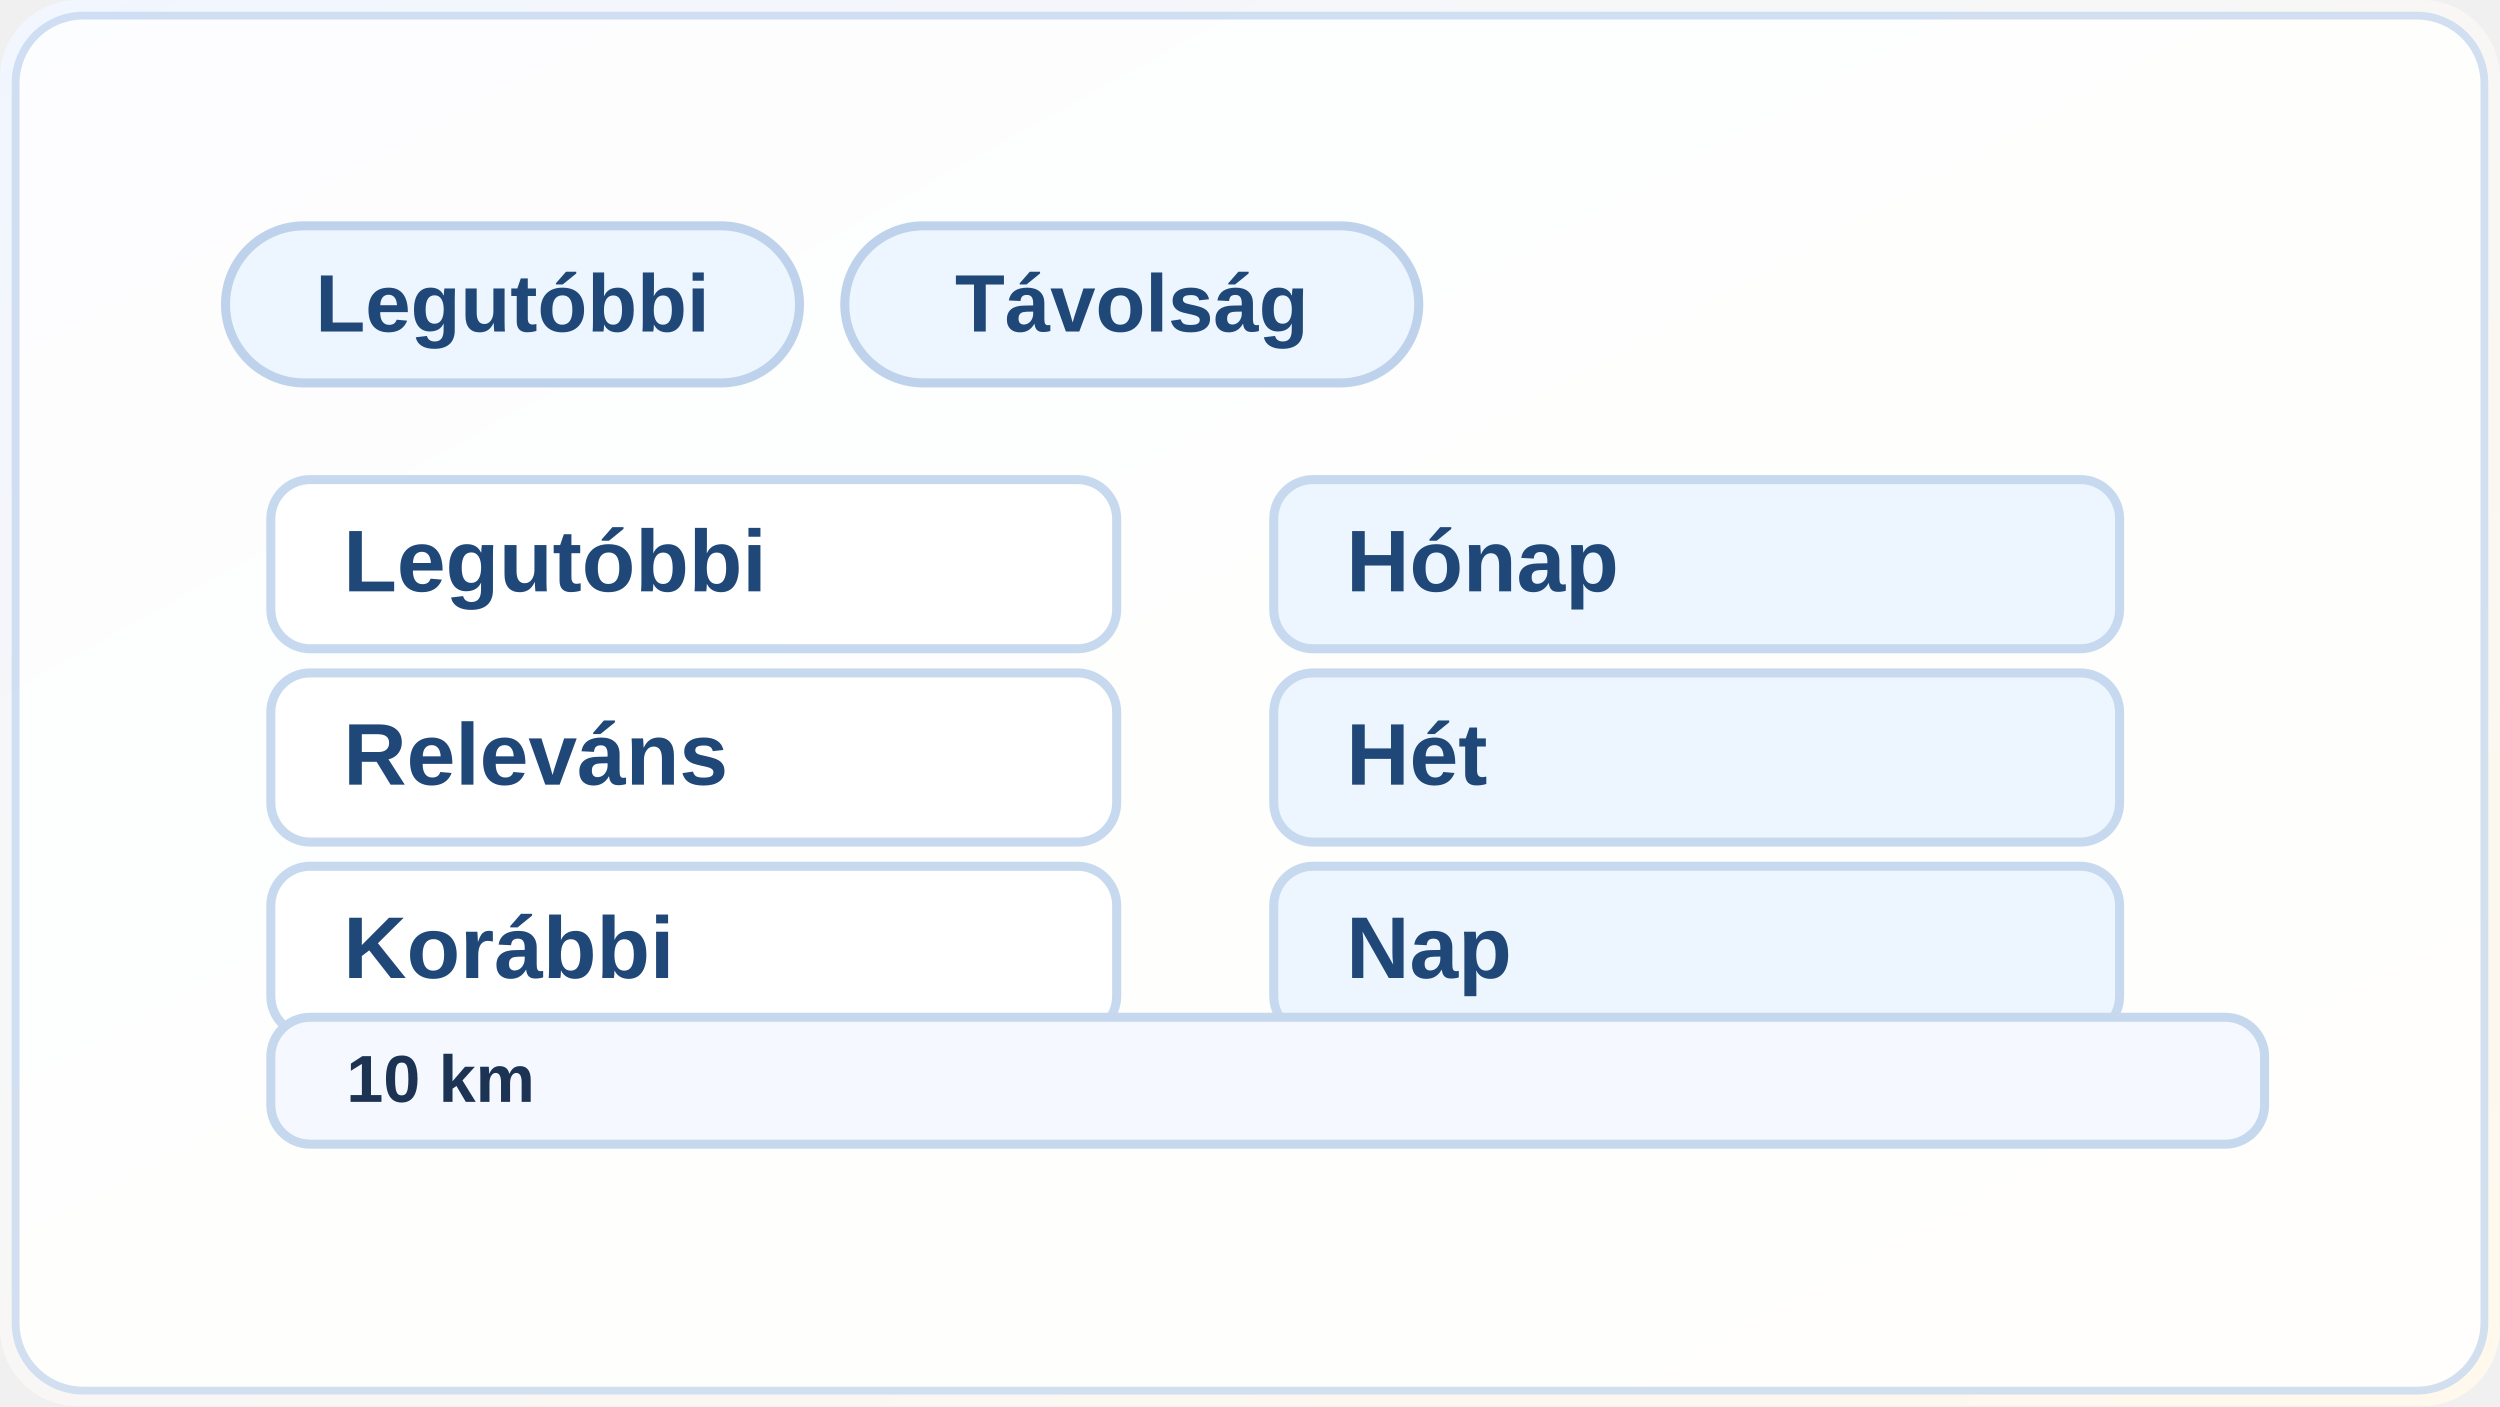
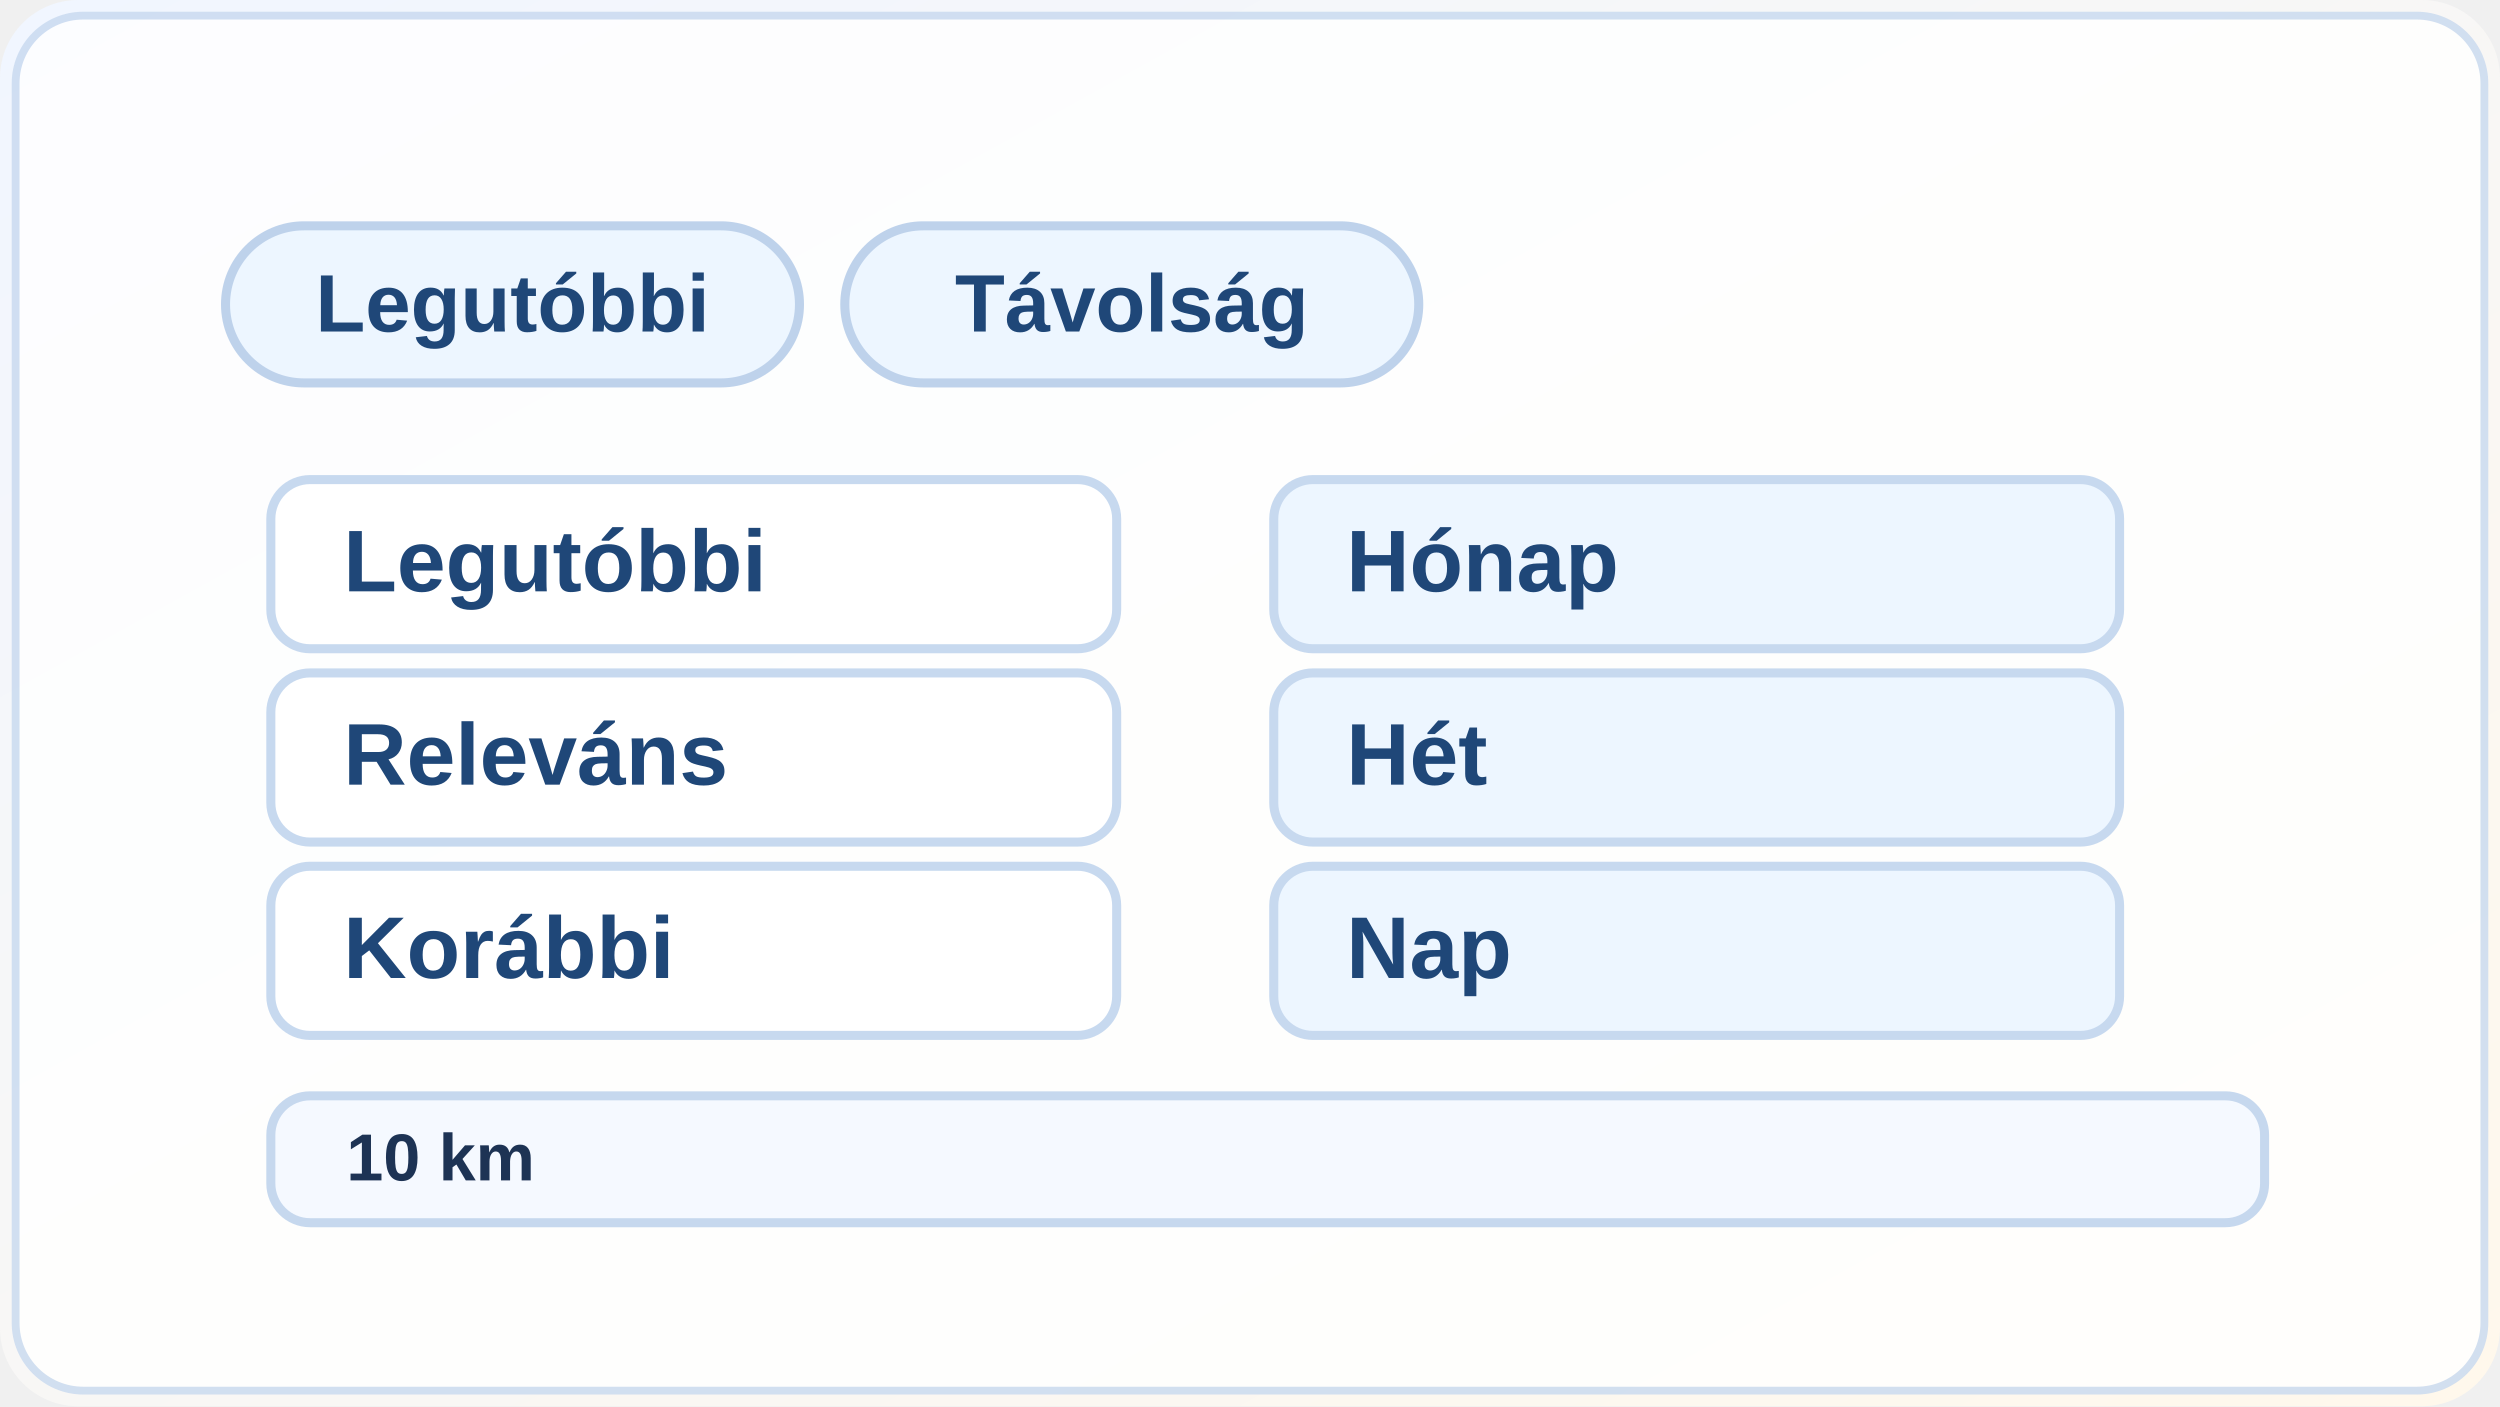
<svg xmlns="http://www.w3.org/2000/svg" width="960" height="540" viewBox="0 0 960 540">
  <defs>
    <linearGradient id="bg" x1="0" y1="0" x2="1" y2="1">
      <stop offset="0" stop-color="#f1f6ff" />
      <stop offset="1" stop-color="#fff8ec" />
    </linearGradient>
  </defs>
  <rect width="960" height="540" rx="30" fill="url(#bg)" />
  <rect x="6" y="6" width="948" height="528" rx="26" fill="#ffffff" opacity="0.82" stroke="#c8d9ef" stroke-width="3" />
  <g transform="matrix(1.16 0 0 1.16 -70 -78)">
    <rect x="135" y="142" width="190" height="52" rx="26" fill="#edf6ff" stroke="#bed2eb" stroke-width="3" />
    <text x="230" y="177" text-anchor="middle" font-family="Arial, sans-serif" font-size="27" font-weight="900" fill="#1f4778">Legutóbbi</text>
    <rect x="340" y="142" width="190" height="52" rx="26" fill="#edf6ff" stroke="#bed2eb" stroke-width="3" />
    <text x="435" y="177" text-anchor="middle" font-family="Arial, sans-serif" font-size="27" font-weight="900" fill="#1f4778">Távolság</text>
    <rect x="150" y="226" width="280" height="56" rx="13" fill="#fff" stroke="#c7d9ef" stroke-width="3" />
    <text x="174" y="263" font-family="Arial" font-size="29" font-weight="900" fill="#1f4778">Legutóbbi</text>
    <rect x="150" y="290" width="280" height="56" rx="13" fill="#fff" stroke="#c7d9ef" stroke-width="3" />
    <text x="174" y="327" font-family="Arial" font-size="29" font-weight="900" fill="#1f4778">Releváns</text>
    <rect x="150" y="354" width="280" height="56" rx="13" fill="#fff" stroke="#c7d9ef" stroke-width="3" />
    <text x="174" y="391" font-family="Arial" font-size="29" font-weight="900" fill="#1f4778">Korábbi</text>
    <rect x="482" y="226" width="280" height="56" rx="13" fill="#edf6ff" stroke="#c7d9ef" stroke-width="3" />
    <text x="506" y="263" font-family="Arial" font-size="29" font-weight="900" fill="#1f4778">Hónap</text>
    <rect x="482" y="290" width="280" height="56" rx="13" fill="#edf6ff" stroke="#c7d9ef" stroke-width="3" />
    <text x="506" y="327" font-family="Arial" font-size="29" font-weight="900" fill="#1f4778">Hét</text>
    <rect x="482" y="354" width="280" height="56" rx="13" fill="#edf6ff" stroke="#c7d9ef" stroke-width="3" />
    <text x="506" y="391" font-family="Arial" font-size="29" font-weight="900" fill="#1f4778">Nap</text>
-     <rect x="150" y="404" width="660" height="42" rx="13" fill="#f5f9ff" stroke="#c6d8ee" stroke-width="3" />
-     <text x="175" y="432" font-family="Arial" font-size="22" font-weight="900" fill="#1d3354">10 km</text>
+     <rect x="150" y="430" width="660" height="42" rx="13" fill="#f5f9ff" stroke="#c6d8ee" stroke-width="3" />
+     <text x="175" y="458" font-family="Arial" font-size="22" font-weight="900" fill="#1d3354">10 km</text>
  </g>
</svg>
